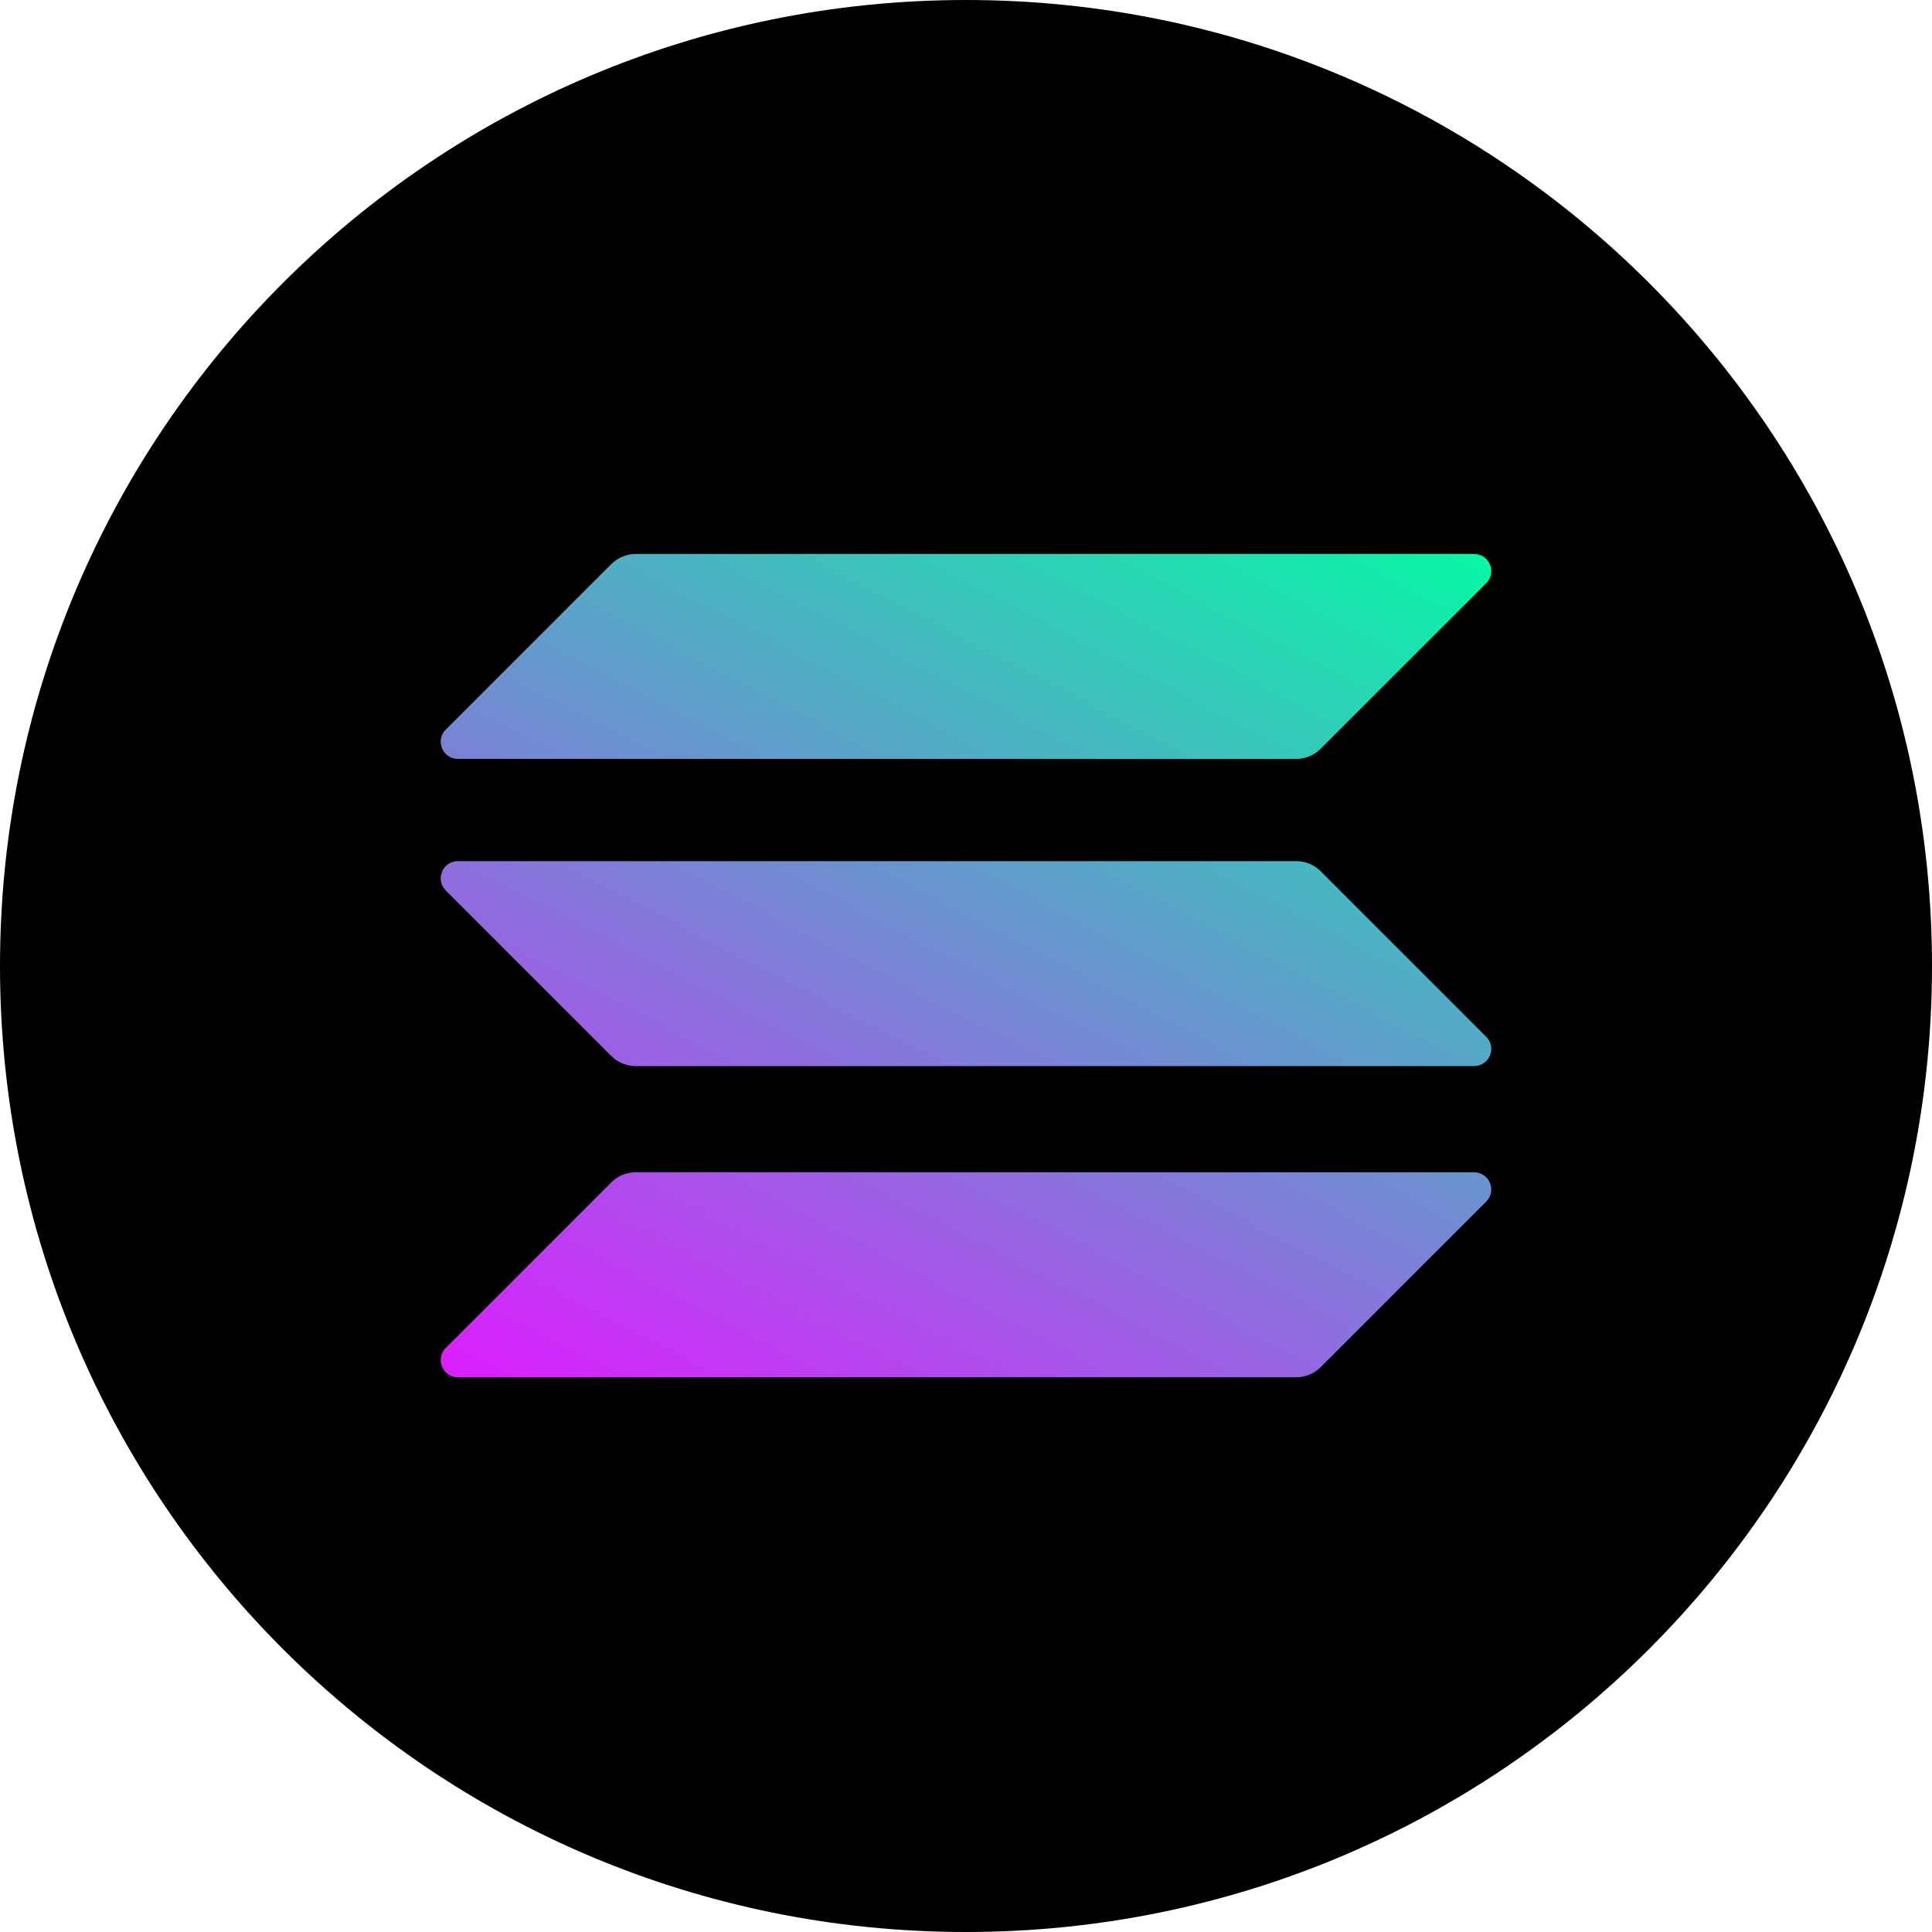
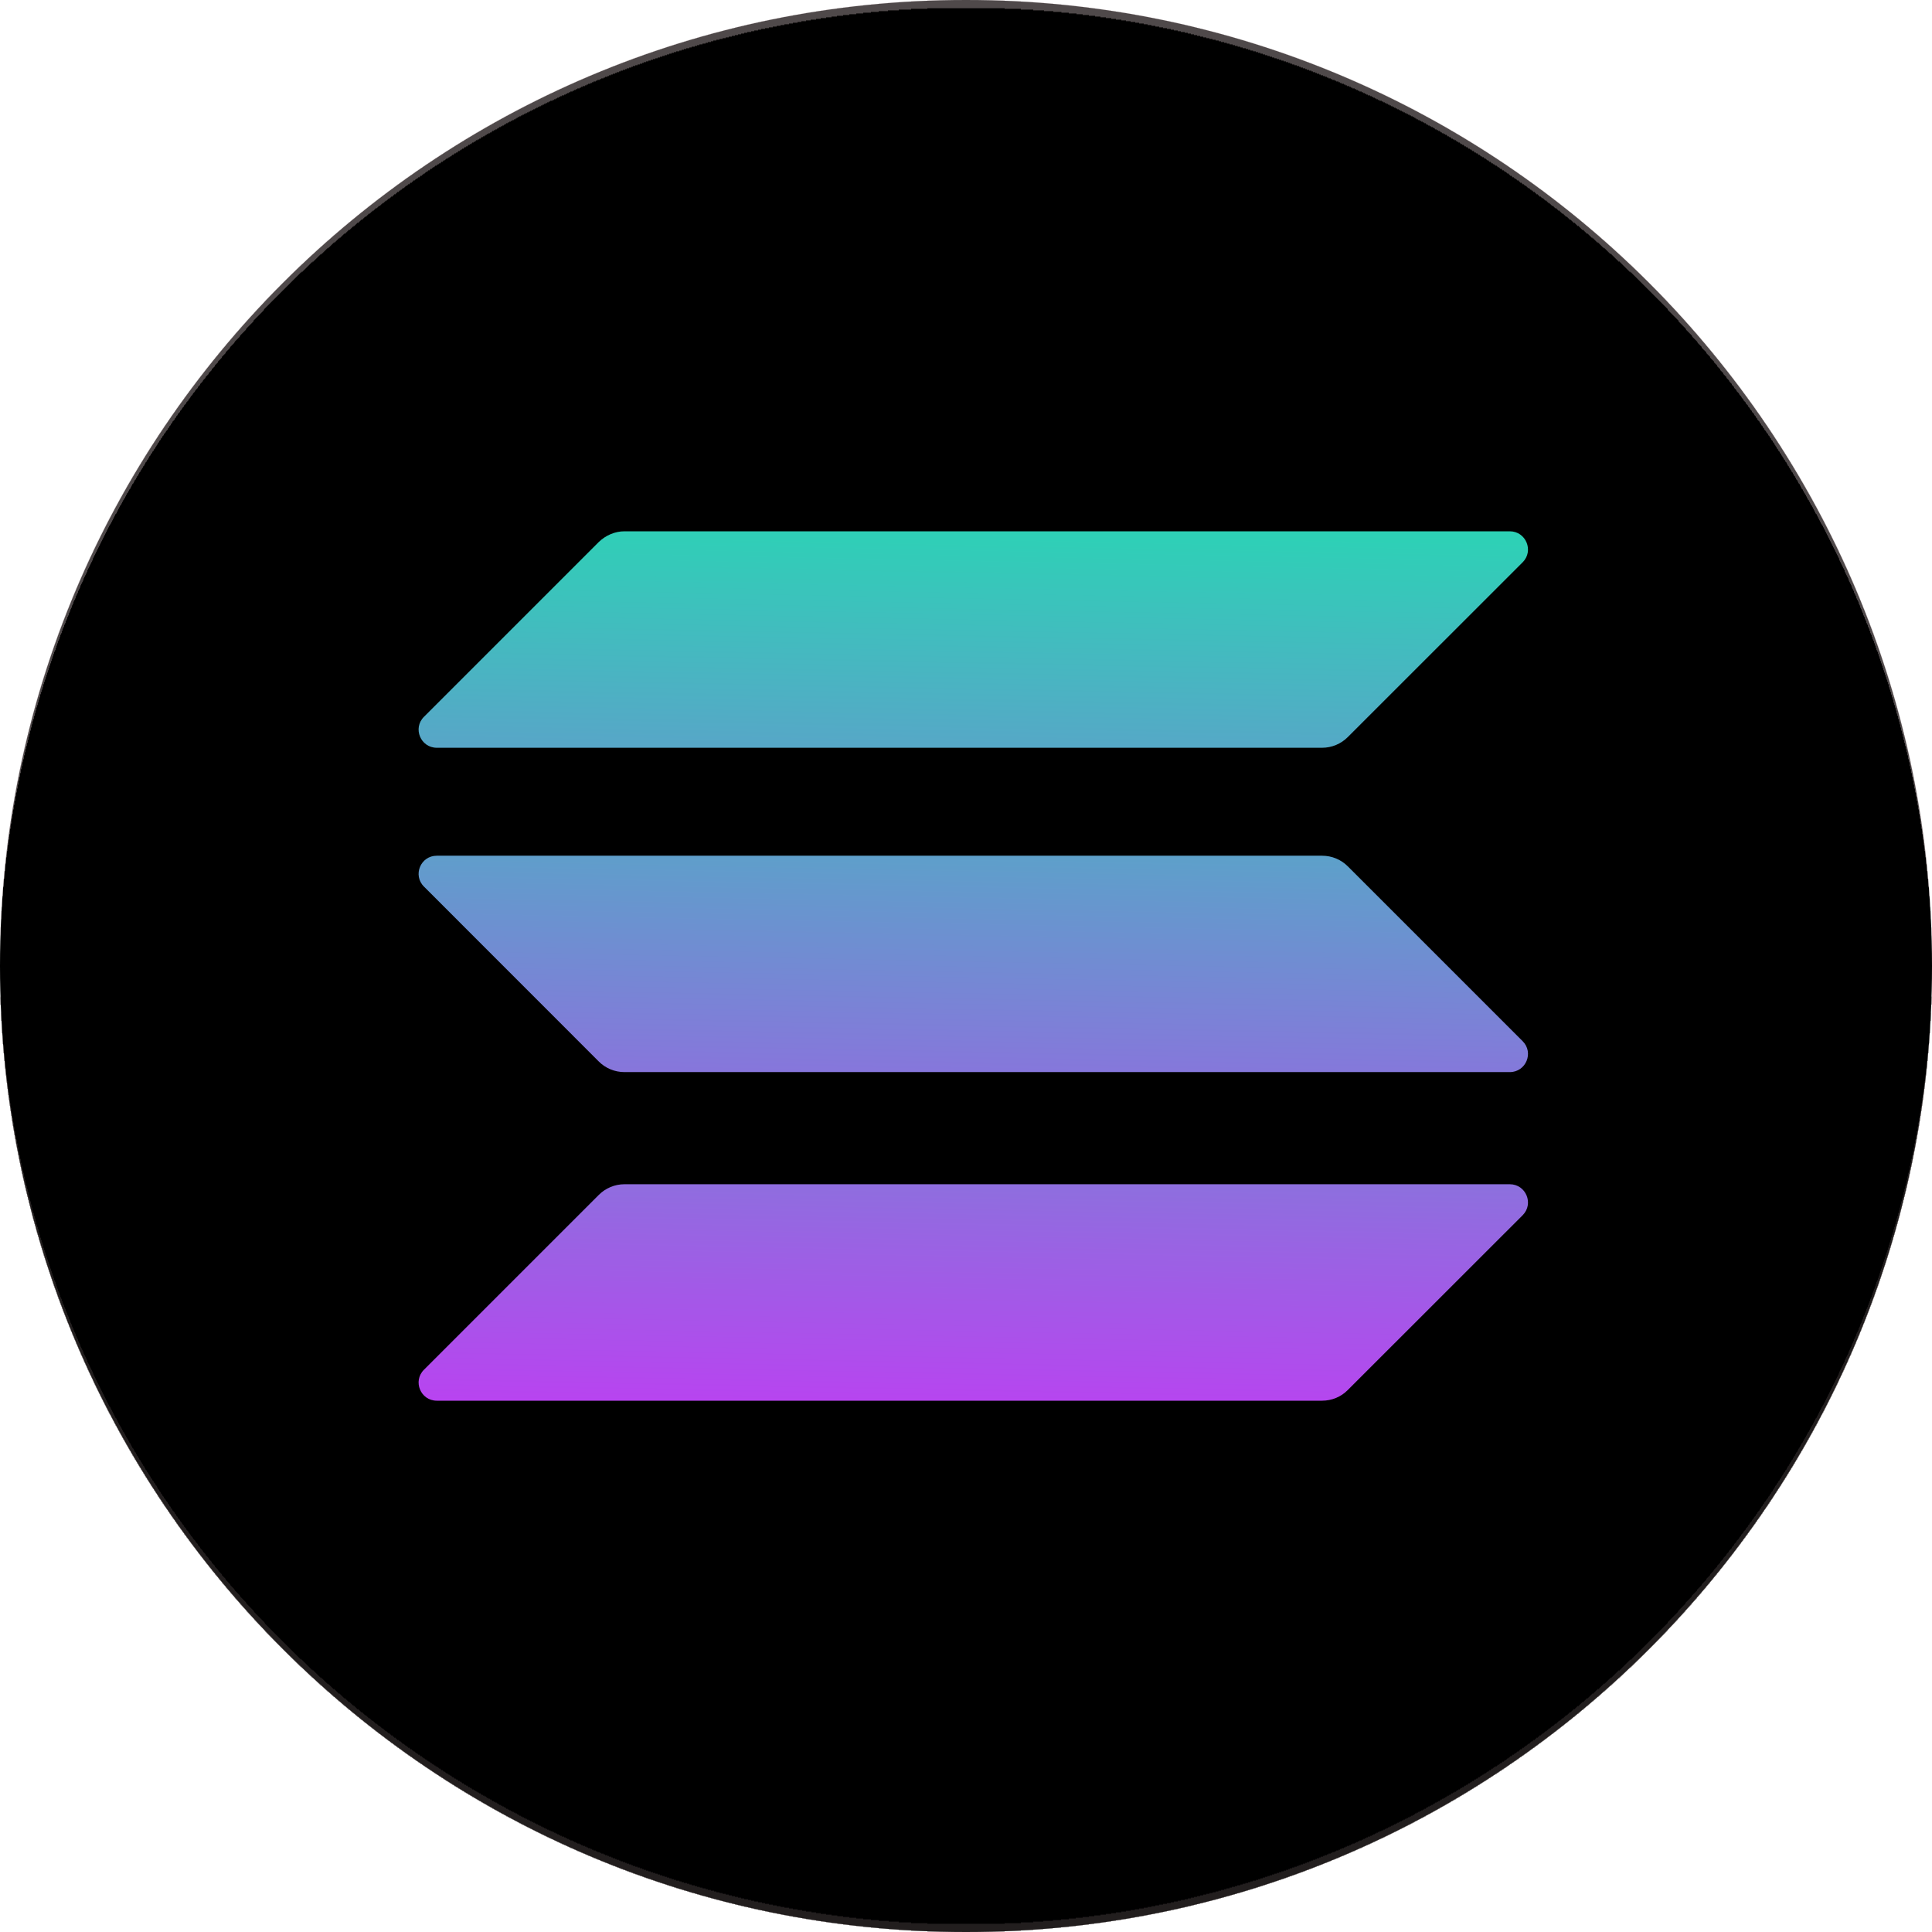
- <svg xmlns="http://www.w3.org/2000/svg" width="256" height="256" viewBox="0 0 256 256" fill="none">
+ <svg xmlns="http://www.w3.org/2000/svg" width="96" height="96" viewBox="0 0 24 24" fill="none">
+   <g filter="url(#filter0_ii_3015_13992)">
+     <circle cx="12" cy="12" r="12" fill="black" />
+     <path d="M7.439 14.843C7.522 14.76 7.636 14.711 7.758 14.711H18.755C18.956 14.711 19.057 14.954 18.915 15.096L16.742 17.268C16.659 17.352 16.545 17.4 16.423 17.4H5.426C5.225 17.4 5.124 17.157 5.267 17.015L7.439 14.843Z" fill="url(#paint0_linear_3015_13992)" />
+     <path d="M7.439 6.732C7.526 6.649 7.64 6.6 7.758 6.6H18.755C18.956 6.6 19.057 6.843 18.915 6.985L16.742 9.157C16.659 9.24 16.545 9.289 16.423 9.289H5.426C5.225 9.289 5.124 9.046 5.267 8.904L7.439 6.732Z" fill="url(#paint1_linear_3015_13992)" />
+     <path d="M16.742 10.761C16.659 10.678 16.545 10.63 16.423 10.63H5.426C5.225 10.63 5.124 10.872 5.267 11.014L7.439 13.187C7.522 13.27 7.636 13.318 7.758 13.318H18.755C18.956 13.318 19.057 13.076 18.915 12.934L16.742 10.761Z" fill="url(#paint2_linear_3015_13992)" />
+   </g>
  <defs>
-     <linearGradient id="sol1" x1="360.9" y1="351.5" x2="141.2" y2="-69.3" gradientTransform="matrix(1 0 0 -1 0 314)" gradientUnits="userSpaceOnUse">
-       <stop offset="0" stop-color="#00FFA3" />
+     <filter id="filter0_ii_3015_13992" x="0" y="0" width="24" height="24" filterUnits="userSpaceOnUse" color-interpolation-filters="sRGB">
+       <feFlood flood-opacity="0" result="BackgroundImageFix" />
+       <feBlend mode="normal" in="SourceGraphic" in2="BackgroundImageFix" result="shape" />
+       <feColorMatrix in="SourceAlpha" type="matrix" values="0 0 0 0 0 0 0 0 0 0 0 0 0 0 0 0 0 0 127 0" result="hardAlpha" />
+       <feOffset dy="-0.1" />
+       <feComposite in2="hardAlpha" operator="arithmetic" k2="-1" k3="1" />
+       <feColorMatrix type="matrix" values="0 0 0 0 0.329 0 0 0 0 0.29 0 0 0 0 0.298 0 0 0 0.4 0" />
+       <feBlend mode="normal" in2="shape" result="effect1_innerShadow_3015_13992" />
+       <feColorMatrix in="SourceAlpha" type="matrix" values="0 0 0 0 0 0 0 0 0 0 0 0 0 0 0 0 0 0 127 0" result="hardAlpha" />
+       <feOffset dy="0.1" />
+       <feComposite in2="hardAlpha" operator="arithmetic" k2="-1" k3="1" />
+       <feColorMatrix type="matrix" values="0 0 0 0 0.776 0 0 0 0 0.714 0 0 0 0 0.729 0 0 0 0.4 0" />
+       <feBlend mode="normal" in2="effect1_innerShadow_3015_13992" result="effect2_innerShadow_3015_13992" />
+     </filter>
+     <linearGradient id="paint0_linear_3015_13992" x1="-19.656" y1="4.56" x2="-19.949" y2="19.284" gradientUnits="userSpaceOnUse">
+       <stop stop-color="#00FFA3" />
      <stop offset="1" stop-color="#DC1FFF" />
    </linearGradient>
-     <linearGradient id="sol2" x1="264.8" y1="401.6" x2="45.16" y2="-19.15" gradientTransform="matrix(1 0 0 -1 0 314)" gradientUnits="userSpaceOnUse">
-       <stop offset="0" stop-color="#00FFA3" />
+     <linearGradient id="paint1_linear_3015_13992" x1="-22.984" y1="2.822" x2="-23.277" y2="17.546" gradientUnits="userSpaceOnUse">
+       <stop stop-color="#00FFA3" />
      <stop offset="1" stop-color="#DC1FFF" />
    </linearGradient>
-     <linearGradient id="sol3" x1="312.55" y1="376.69" x2="92.88" y2="-44.06" gradientTransform="matrix(1 0 0 -1 0 314)" gradientUnits="userSpaceOnUse">
-       <stop offset="0" stop-color="#00FFA3" />
+     <linearGradient id="paint2_linear_3015_13992" x1="-21.331" y1="3.685" x2="-21.623" y2="18.409" gradientUnits="userSpaceOnUse">
+       <stop stop-color="#00FFA3" />
      <stop offset="1" stop-color="#DC1FFF" />
    </linearGradient>
  </defs>
-   <circle cx="128" cy="128" r="128" fill="black" />
-   <g transform="translate(128,128) scale(0.35) translate(-198.85,-156)">
-     <path fill="url(#sol2)" d="M64.6,3.8C67.1,1.4,70.4,0,73.8,0h317.4c5.8,0,8.7,7,4.6,11.1l-62.7,62.7       c-2.4,2.4-5.7,3.8-9.2,3.8H6.5c-5.8,0-8.7-7-4.6-11.1L64.6,3.8z" />
-     <path fill="url(#sol3)" d="M333.1,120.1c-2.4-2.4-5.7-3.8-9.2-3.8H6.5c-5.8,0-8.7,7-4.6,11.1l62.7,62.7       c2.4,2.4,5.7,3.8,9.2,3.8h317.4c5.8,0,8.7-7,4.6-11.1L333.1,120.1z" />
-     <path fill="url(#sol1)" d="M64.6,237.9c2.4-2.4,5.7-3.8,9.2-3.8h317.4c5.8,0,8.7,7,4.6,11.1l-62.7,62.7       c-2.4,2.4-5.7,3.8-9.2,3.8H6.5c-5.8,0-8.7-7-4.6-11.1L64.6,237.9z" />
-   </g>
</svg>
